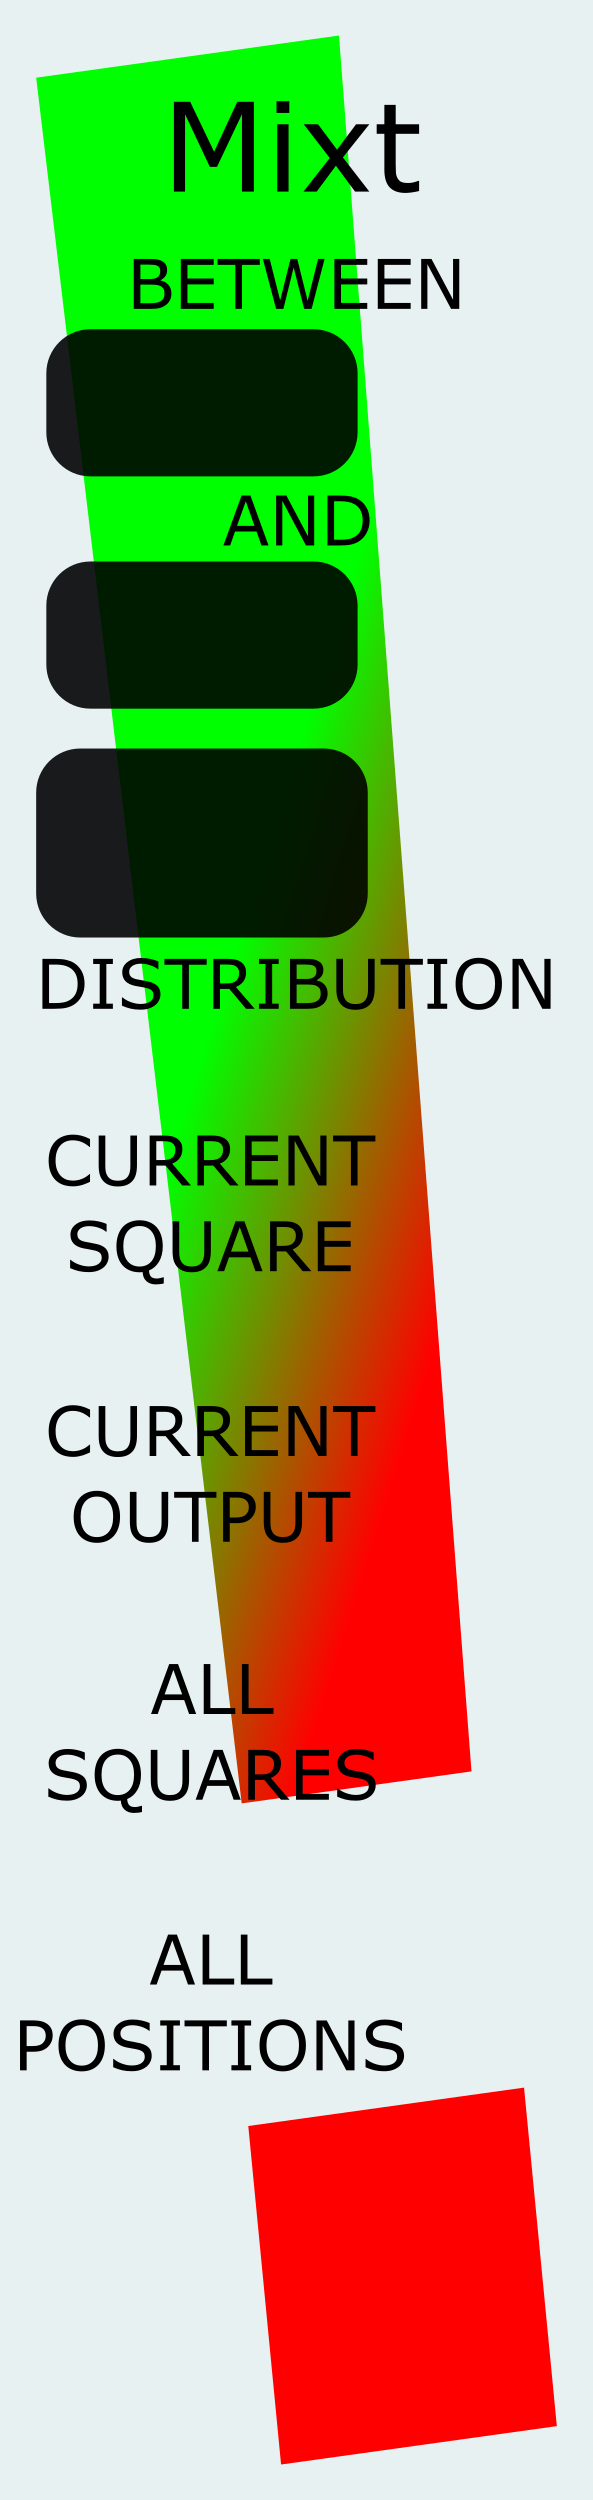
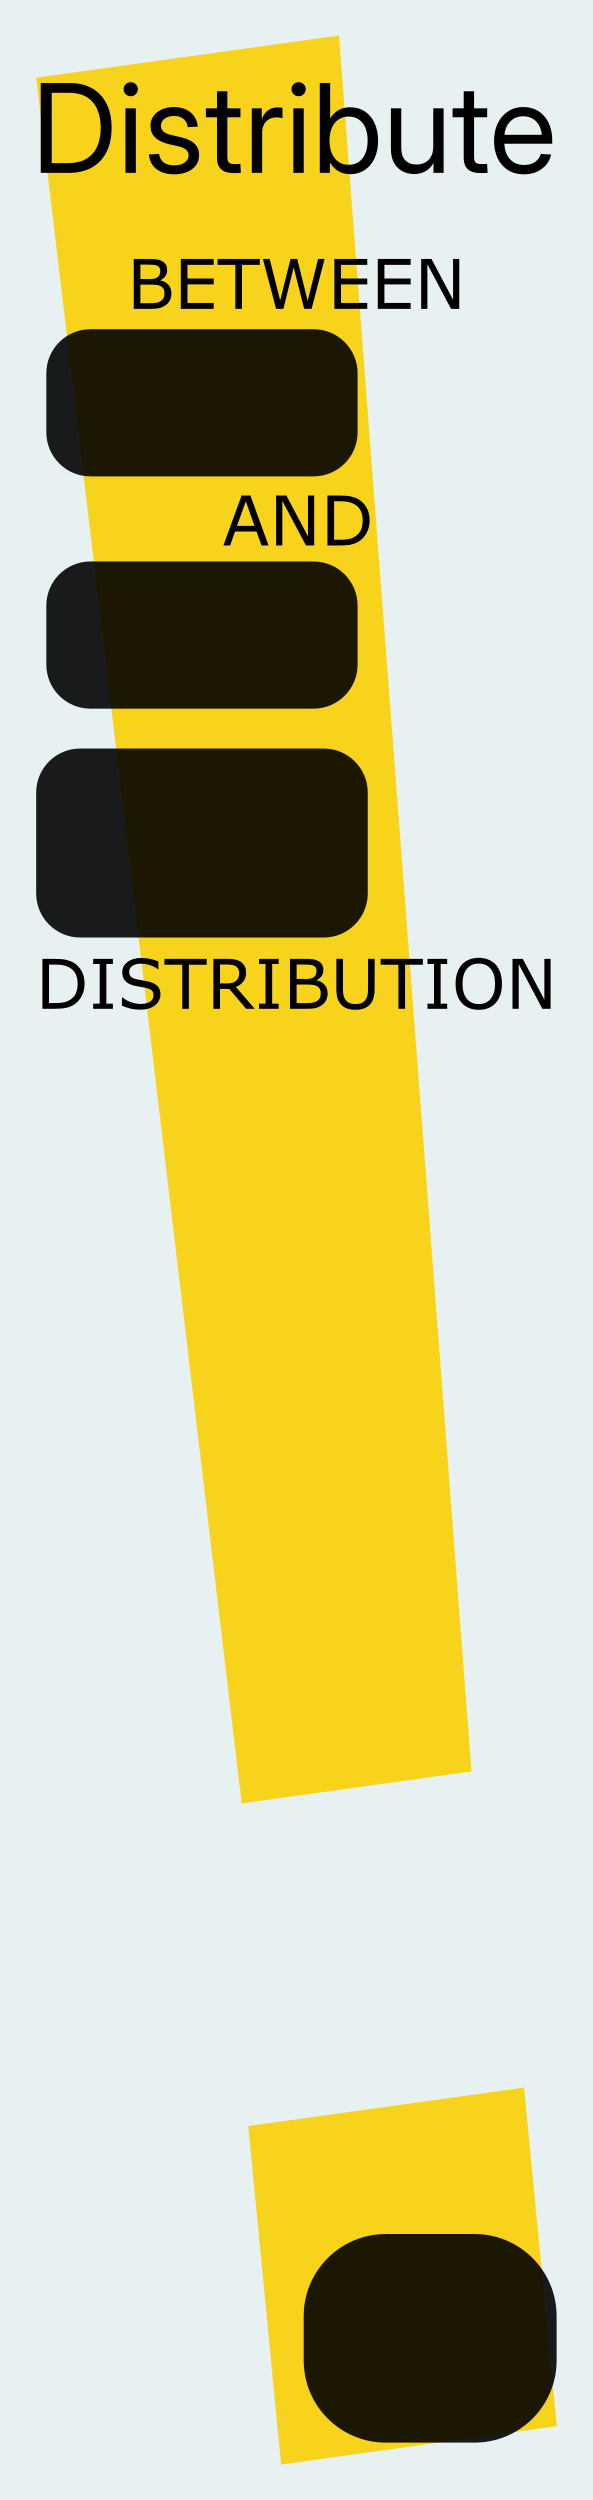
- <svg xmlns="http://www.w3.org/2000/svg" xmlns:xlink="http://www.w3.org/1999/xlink" width="30.48mm" height="128.5mm" viewBox="0 0 30.48 128.5" version="1.1" id="svg8">
-   <defs id="defs2">
-     <linearGradient id="linearGradient1">
-       <stop style="stop-color:#ff0000;stop-opacity:1;" offset="0" id="stop1" />
-       <stop style="stop-color:#00ff00;stop-opacity:1;" offset="1" id="stop2" />
-     </linearGradient>
-     <linearGradient xlink:href="#linearGradient1" id="linearGradient2" x1="16.248" y1="55.204" x2="3.83" y2="48.877" gradientUnits="userSpaceOnUse" />
-     <linearGradient xlink:href="#linearGradient1" id="linearGradient5" gradientUnits="userSpaceOnUse" x1="16.248" y1="55.204" x2="3.83" y2="48.877" />
-   </defs>
+ <svg xmlns="http://www.w3.org/2000/svg" width="30.48mm" height="128.5mm" viewBox="0 0 30.48 128.5" version="1.1" id="svg8">
+   <defs id="defs2" />
  <g id="layer1" transform="translate(0,-168.5)" style="display:inline">
    <rect style="display:inline;opacity:1;vector-effect:none;fill:#e8f1f2;fill-opacity:1;fill-rule:evenodd;stroke:none;stroke-width:0.649;stroke-linecap:butt;stroke-linejoin:miter;stroke-miterlimit:4;stroke-dasharray:none;stroke-dashoffset:0;stroke-opacity:1;paint-order:normal" id="rect420" width="30.48" height="128.5" x="5.9211732e-17" y="168.5" />
-     <g aria-label="!" transform="matrix(1.116713,-0.1554924,0.1283668,1.325278,-2.30373,165.3916)" id="text912" style="font-style:normal;font-weight:normal;font-size:127.426px;line-height:1.25;font-family:sans-serif;display:inline;fill:url(#linearGradient2);fill-opacity:1;stroke:none;stroke-width:3.186;stroke-miterlimit:4;stroke-dasharray:none">
-       <path d="M 17.008,5.718 15.39,72.853 H 4.813 L 3.071,5.718 Z M 16.386,98.363 H 3.693 V 85.234 H 16.386 Z" style="fill:url(#linearGradient5);fill-opacity:1;stroke-width:3.186;stroke-miterlimit:4;stroke-dasharray:none" id="path1767" />
+     <g aria-label="!" transform="matrix(1.116713,-0.1554924,0.1283668,1.325278,-2.30373,165.3916)" id="text912" style="font-style:normal;font-weight:normal;font-size:127.426px;line-height:1.25;font-family:sans-serif;display:inline;fill:#f7d31c;fill-opacity:1;stroke:none;stroke-width:3.186;stroke-miterlimit:4;stroke-dasharray:none">
+       <path d="M 17.008,5.718 15.39,72.853 H 4.813 L 3.071,5.718 Z M 16.386,98.363 H 3.693 V 85.234 H 16.386 Z" style="fill:#f7d31c;fill-opacity:1;stroke-width:3.186;stroke-miterlimit:4;stroke-dasharray:none" id="path1767" />
    </g>
  </g>
  <g id="g1684" transform="translate(0,-168.5)" style="display:inline;opacity:1">
    <g aria-label="-" id="text1760-3-2" style="font-size:10.583px;line-height:1.25;font-family:sans-serif;word-spacing:0px;display:inline;opacity:1;stroke-width:0.265" transform="translate(64.38706,176.5884)" />
    <rect style="display:inline;fill:#000000;fill-opacity:0.888;stroke-width:0.24;image-rendering:auto" id="rect652-6-3" width="17.044" height="9.715" x="1.859" y="206.974" ry="2.266" rx="2.266" />
    <rect style="display:inline;fill:#000000;fill-opacity:0.888;stroke-width:0.205;image-rendering:auto" id="rect652-6-3-4" width="16" height="7.564" x="2.381" y="197.361" ry="2.266" rx="2.266" />
    <rect style="display:inline;fill:#000000;fill-opacity:0.888;stroke-width:0.205;image-rendering:auto" id="rect652-6-3-4-5" width="16" height="7.564" x="2.381" y="185.422" ry="2.266" rx="2.266" />
-     <path d="M 13.049,178.349 H 12.436 v -3.978 l -1.284,2.707 h -0.366 l -1.274,-2.707 v 3.978 H 8.938 v -4.617 H 9.775 l 1.231,2.57 1.191,-2.57 h 0.853 z m 1.82,-4.043 h -0.657 v -0.605 h 0.657 z m -0.037,4.043 h -0.583 v -3.463 h 0.583 z m 4.152,0 h -0.735 l -0.983,-1.33 -0.989,1.33 h -0.679 l 1.352,-1.727 -1.339,-1.736 h 0.735 l 0.977,1.308 0.98,-1.308 h 0.682 l -1.361,1.705 z m 2.558,-0.031 q -0.164,0.043 -0.36,0.071 -0.192,0.028 -0.344,0.028 -0.53,0 -0.806,-0.285 Q 19.756,177.847 19.756,177.218 v -1.842 h -0.394 v -0.49 H 19.756 v -0.995 h 0.583 v 0.995 h 1.203 v 0.49 H 20.339 v 1.578 q 0,0.273 0.012,0.428 0.012,0.152 0.087,0.285 0.068,0.124 0.186,0.183 0.121,0.056 0.366,0.056 0.143,0 0.298,-0.04 0.155,-0.043 0.223,-0.071 h 0.031 z" id="text1" style="font-size:6.35px;line-height:1.25;word-spacing:0px;stroke-width:0.265" aria-label="Mixt" />
    <path d="m 4.347,219.071 q 0,0.35 -0.153,0.634 -0.152,0.284 -0.405,0.441 -0.176,0.109 -0.393,0.157 -0.215,0.048 -0.568,0.048 h -0.648 v -2.565 h 0.641 q 0.376,0 0.596,0.055 0.222,0.053 0.376,0.148 0.262,0.164 0.408,0.436 0.146,0.272 0.146,0.646 z m -0.357,-0.005 q 0,-0.301 -0.105,-0.508 -0.105,-0.207 -0.314,-0.326 -0.152,-0.086 -0.322,-0.119 -0.171,-0.034 -0.408,-0.034 h -0.32 v 1.979 h 0.32 q 0.246,0 0.429,-0.036 0.184,-0.036 0.338,-0.134 0.191,-0.122 0.286,-0.322 0.096,-0.2 0.096,-0.5 z m 1.812,1.285 h -1.013 v -0.262 h 0.336 v -2.041 h -0.336 v -0.262 h 1.013 v 0.262 h -0.336 v 2.041 h 0.336 z m 2.444,-0.732 q 0,0.15 -0.071,0.296 -0.069,0.146 -0.195,0.248 -0.138,0.11 -0.322,0.172 -0.183,0.062 -0.441,0.062 -0.277,0 -0.5,-0.052 -0.22,-0.052 -0.45,-0.153 v -0.427 h 0.024 q 0.195,0.162 0.45,0.25 0.255,0.088 0.479,0.088 0.317,0 0.493,-0.119 0.177,-0.119 0.177,-0.317 0,-0.171 -0.084,-0.251 -0.083,-0.081 -0.253,-0.126 -0.129,-0.034 -0.281,-0.057 -0.15,-0.022 -0.319,-0.057 -0.341,-0.072 -0.506,-0.246 -0.164,-0.176 -0.164,-0.456 0,-0.322 0.272,-0.527 0.272,-0.207 0.691,-0.207 0.27,0 0.496,0.052 0.226,0.052 0.4,0.127 v 0.403 h -0.024 q -0.146,-0.124 -0.386,-0.205 -0.238,-0.083 -0.487,-0.083 -0.274,0 -0.441,0.114 -0.165,0.114 -0.165,0.293 0,0.16 0.083,0.251 0.083,0.091 0.291,0.14 0.11,0.024 0.314,0.059 0.203,0.035 0.345,0.071 0.286,0.076 0.431,0.229 0.145,0.153 0.145,0.429 z m 2.377,-1.53 H 9.708 v 2.262 H 9.367 v -2.262 h -0.916 v -0.303 h 2.174 z m 2.467,2.262 h -0.443 l -0.858,-1.02 h -0.481 v 1.02 h -0.341 v -2.565 h 0.718 q 0.233,0 0.388,0.031 0.155,0.029 0.279,0.107 0.14,0.088 0.217,0.222 0.079,0.133 0.079,0.338 0,0.277 -0.14,0.465 -0.14,0.186 -0.384,0.281 z m -0.798,-1.843 q 0,-0.11 -0.04,-0.195 -0.038,-0.086 -0.127,-0.145 -0.074,-0.05 -0.176,-0.069 -0.102,-0.021 -0.239,-0.021 h -0.401 v 0.968 h 0.345 q 0.162,0 0.282,-0.028 0.121,-0.029 0.205,-0.107 0.078,-0.072 0.114,-0.165 0.038,-0.095 0.038,-0.239 z m 2.033,1.843 h -1.013 v -0.262 h 0.336 v -2.041 h -0.336 v -0.262 h 1.013 v 0.262 h -0.336 v 2.041 h 0.336 z m 2.515,-0.789 q 0,0.191 -0.072,0.338 -0.072,0.146 -0.195,0.241 -0.145,0.114 -0.319,0.162 -0.172,0.048 -0.439,0.048 h -0.91 v -2.565 h 0.76 q 0.281,0 0.42,0.021 0.14,0.021 0.267,0.086 0.141,0.074 0.205,0.191 0.064,0.115 0.064,0.277 0,0.183 -0.093,0.312 -0.093,0.127 -0.248,0.205 v 0.014 q 0.26,0.053 0.41,0.229 0.15,0.174 0.15,0.441 z M 16.267,218.406 q 0,-0.093 -0.031,-0.157 -0.031,-0.064 -0.1,-0.103 -0.081,-0.046 -0.196,-0.057 -0.115,-0.012 -0.286,-0.012 h -0.407 v 0.741 h 0.441 q 0.16,0 0.255,-0.015 0.095,-0.017 0.176,-0.069 0.081,-0.052 0.114,-0.133 0.034,-0.083 0.034,-0.195 z m 0.219,1.17 q 0,-0.155 -0.047,-0.246 -0.047,-0.091 -0.169,-0.155 -0.083,-0.043 -0.202,-0.055 -0.117,-0.014 -0.286,-0.014 h -0.536 v 0.954 h 0.451 q 0.224,0 0.367,-0.022 0.143,-0.024 0.234,-0.086 0.096,-0.067 0.141,-0.153 0.045,-0.086 0.045,-0.222 z m 2.77,-0.255 q 0,0.279 -0.062,0.487 -0.06,0.207 -0.2,0.344 -0.133,0.131 -0.31,0.191 -0.177,0.06 -0.413,0.06 -0.241,0 -0.42,-0.064 -0.179,-0.064 -0.301,-0.188 -0.14,-0.141 -0.202,-0.341 -0.06,-0.2 -0.06,-0.491 v -1.535 h 0.341 v 1.552 q 0,0.208 0.028,0.329 0.029,0.121 0.096,0.219 0.076,0.112 0.205,0.169 0.131,0.057 0.314,0.057 0.184,0 0.314,-0.055 0.129,-0.057 0.207,-0.171 0.067,-0.098 0.095,-0.224 0.029,-0.127 0.029,-0.315 v -1.561 h 0.341 z m 2.48,-1.232 h -0.916 v 2.262 h -0.341 v -2.262 h -0.916 v -0.303 h 2.174 z m 1.249,2.262 h -1.013 v -0.262 h 0.336 v -2.041 h -0.336 v -0.262 h 1.013 v 0.262 h -0.336 v 2.041 h 0.336 z m 2.493,-2.27 q 0.157,0.172 0.239,0.422 0.084,0.25 0.084,0.567 0,0.317 -0.086,0.568 -0.084,0.25 -0.238,0.417 -0.158,0.174 -0.376,0.262 -0.215,0.088 -0.493,0.088 -0.27,0 -0.493,-0.09 -0.22,-0.09 -0.376,-0.26 -0.155,-0.171 -0.239,-0.419 -0.083,-0.248 -0.083,-0.567 0,-0.314 0.083,-0.562 0.083,-0.25 0.241,-0.427 0.152,-0.169 0.376,-0.258 0.226,-0.09 0.491,-0.09 0.276,0 0.494,0.091 0.22,0.09 0.374,0.257 z m -0.031,0.989 q 0,-0.5 -0.224,-0.77 -0.224,-0.272 -0.612,-0.272 -0.391,0 -0.615,0.272 -0.222,0.27 -0.222,0.77 0,0.505 0.227,0.773 0.227,0.267 0.61,0.267 0.382,0 0.608,-0.267 0.227,-0.269 0.227,-0.773 z m 2.853,1.282 h -0.422 l -1.216,-2.294 v 2.294 h -0.319 v -2.565 h 0.529 l 1.109,2.095 v -2.095 h 0.319 z" id="text3" style="font-size:3.528px;line-height:1.25;word-spacing:0px;stroke-width:0.265" aria-label="DISTRIBUTION" />
-     <g id="text6" style="font-size:3.528px;line-height:1.25;text-align:center;word-spacing:0px;text-anchor:middle;stroke-width:0.265" aria-label="CURRENT&#10;SQUARE" transform="translate(0.317)">
-       <path d="m 4.31,229.246 q -0.095,0.041 -0.172,0.077 -0.076,0.036 -0.2,0.076 -0.105,0.033 -0.229,0.055 -0.122,0.024 -0.27,0.024 -0.279,0 -0.508,-0.077 Q 2.703,229.321 2.534,229.154 2.369,228.991 2.276,228.739 2.183,228.486 2.183,228.152 q 0,-0.317 0.09,-0.567 0.09,-0.25 0.258,-0.422 0.164,-0.167 0.394,-0.255 0.233,-0.088 0.515,-0.088 0.207,0 0.412,0.05 0.207,0.05 0.458,0.176 v 0.405 h -0.026 q -0.212,-0.177 -0.42,-0.258 -0.208,-0.081 -0.446,-0.081 -0.195,0 -0.351,0.064 -0.155,0.062 -0.277,0.195 -0.119,0.129 -0.186,0.327 -0.065,0.196 -0.065,0.455 0,0.27 0.072,0.465 0.074,0.195 0.189,0.317 0.121,0.127 0.281,0.189 0.162,0.06 0.341,0.06 0.246,0 0.462,-0.084 0.215,-0.084 0.403,-0.253 h 0.024 z m 2.413,-0.844 q 0,0.279 -0.062,0.487 -0.06,0.207 -0.2,0.344 -0.133,0.131 -0.31,0.191 -0.177,0.06 -0.413,0.06 -0.241,0 -0.42,-0.064 -0.179,-0.064 -0.301,-0.188 -0.14,-0.141 -0.202,-0.341 -0.06,-0.2 -0.06,-0.491 v -1.535 h 0.341 v 1.552 q 0,0.208 0.028,0.329 0.029,0.121 0.096,0.219 0.076,0.112 0.205,0.169 0.131,0.057 0.314,0.057 0.184,0 0.314,-0.055 0.129,-0.057 0.207,-0.171 0.067,-0.098 0.095,-0.224 0.029,-0.127 0.029,-0.315 v -1.561 h 0.341 z m 2.773,1.03 H 9.054 L 8.196,228.412 H 7.716 v 1.02 H 7.375 v -2.565 h 0.718 q 0.233,0 0.388,0.031 0.155,0.029 0.279,0.107 0.14,0.088 0.217,0.222 0.079,0.133 0.079,0.338 0,0.277 -0.14,0.465 -0.14,0.186 -0.384,0.281 z m -0.798,-1.843 q 0,-0.11 -0.04,-0.195 -0.038,-0.086 -0.127,-0.145 -0.074,-0.05 -0.176,-0.069 -0.102,-0.021 -0.239,-0.021 H 7.716 v 0.968 h 0.345 q 0.162,0 0.282,-0.028 0.121,-0.029 0.205,-0.107 0.078,-0.072 0.114,-0.165 0.038,-0.095 0.038,-0.239 z m 3.25,1.843 H 11.507 l -0.858,-1.02 h -0.481 v 1.02 H 9.828 v -2.565 h 0.718 q 0.233,0 0.388,0.031 0.155,0.029 0.279,0.107 0.14,0.088 0.217,0.222 0.079,0.133 0.079,0.338 0,0.277 -0.14,0.465 -0.14,0.186 -0.384,0.281 z m -0.798,-1.843 q 0,-0.11 -0.04,-0.195 -0.038,-0.086 -0.127,-0.145 -0.074,-0.05 -0.176,-0.069 -0.102,-0.021 -0.239,-0.021 h -0.401 v 0.968 h 0.345 q 0.162,0 0.282,-0.028 0.121,-0.029 0.205,-0.107 0.078,-0.072 0.114,-0.165 0.038,-0.095 0.038,-0.239 z m 2.818,1.843 h -1.69 v -2.565 h 1.69 v 0.303 h -1.349 v 0.703 h 1.349 v 0.303 h -1.349 v 0.953 h 1.349 z m 2.498,0 h -0.422 l -1.216,-2.294 v 2.294 h -0.319 v -2.565 h 0.529 l 1.109,2.095 v -2.095 h 0.319 z m 2.511,-2.262 h -0.916 v 2.262 h -0.341 v -2.262 h -0.916 v -0.303 h 2.174 z" id="path13" />
-       <path d="m 5.266,233.109 q 0,0.15 -0.071,0.296 -0.069,0.146 -0.195,0.248 -0.138,0.11 -0.322,0.172 -0.183,0.062 -0.441,0.062 -0.277,0 -0.5,-0.052 -0.22,-0.052 -0.45,-0.153 v -0.427 h 0.024 q 0.195,0.162 0.45,0.25 0.255,0.088 0.479,0.088 0.317,0 0.493,-0.119 0.177,-0.119 0.177,-0.317 0,-0.171 -0.084,-0.251 -0.083,-0.081 -0.253,-0.126 -0.129,-0.034 -0.281,-0.057 -0.15,-0.022 -0.319,-0.057 -0.341,-0.072 -0.506,-0.246 -0.164,-0.176 -0.164,-0.456 0,-0.322 0.272,-0.527 0.272,-0.207 0.691,-0.207 0.27,0 0.496,0.052 0.226,0.052 0.4,0.127 v 0.403 h -0.024 q -0.146,-0.124 -0.386,-0.205 -0.238,-0.083 -0.487,-0.083 -0.274,0 -0.441,0.114 -0.165,0.114 -0.165,0.293 0,0.16 0.083,0.251 0.083,0.091 0.291,0.14 0.11,0.024 0.314,0.059 0.203,0.034 0.345,0.071 0.286,0.076 0.431,0.229 0.145,0.153 0.145,0.429 z m 2.835,1.361 q -0.103,0.026 -0.205,0.036 -0.1,0.012 -0.205,0.012 -0.3,0 -0.482,-0.165 -0.181,-0.164 -0.196,-0.47 -0.041,0.007 -0.081,0.009 -0.038,0.003 -0.074,0.003 -0.27,0 -0.493,-0.09 -0.22,-0.09 -0.376,-0.26 -0.155,-0.171 -0.239,-0.419 -0.083,-0.248 -0.083,-0.567 0,-0.314 0.083,-0.562 0.083,-0.25 0.241,-0.427 0.152,-0.169 0.376,-0.258 0.226,-0.09 0.491,-0.09 0.276,0 0.494,0.091 0.22,0.09 0.374,0.257 0.157,0.172 0.239,0.422 0.084,0.25 0.084,0.567 0,0.47 -0.193,0.792 -0.191,0.322 -0.515,0.451 0.007,0.196 0.093,0.305 0.086,0.109 0.314,0.109 0.071,0 0.167,-0.022 0.098,-0.021 0.14,-0.038 h 0.047 z m -0.407,-1.91 q 0,-0.5 -0.224,-0.77 -0.224,-0.272 -0.612,-0.272 -0.391,0 -0.615,0.272 -0.222,0.27 -0.222,0.77 0,0.505 0.227,0.773 0.227,0.267 0.61,0.267 0.382,0 0.608,-0.267 0.227,-0.269 0.227,-0.773 z m 2.827,0.251 q 0,0.279 -0.062,0.487 -0.06,0.207 -0.2,0.345 -0.133,0.131 -0.31,0.191 -0.177,0.06 -0.413,0.06 -0.241,0 -0.42,-0.064 -0.179,-0.064 -0.301,-0.188 -0.14,-0.141 -0.202,-0.341 -0.06,-0.2 -0.06,-0.491 v -1.535 h 0.341 v 1.552 q 0,0.208 0.028,0.329 0.029,0.121 0.096,0.219 0.076,0.112 0.205,0.169 0.131,0.057 0.314,0.057 0.184,0 0.314,-0.055 0.129,-0.057 0.207,-0.171 0.067,-0.098 0.095,-0.224 0.029,-0.127 0.029,-0.315 v -1.561 h 0.341 z m 2.656,1.03 h -0.363 l -0.251,-0.715 h -1.109 l -0.251,0.715 h -0.346 l 0.934,-2.565 h 0.455 z m -0.72,-1.008 -0.45,-1.259 -0.451,1.259 z m 3.231,1.008 h -0.443 l -0.858,-1.02 h -0.481 v 1.02 h -0.341 v -2.565 h 0.718 q 0.233,0 0.388,0.031 0.155,0.029 0.279,0.107 0.14,0.088 0.217,0.222 0.079,0.133 0.079,0.338 0,0.277 -0.14,0.465 -0.14,0.186 -0.384,0.281 z m -0.798,-1.843 q 0,-0.11 -0.04,-0.195 -0.038,-0.086 -0.127,-0.145 -0.074,-0.05 -0.176,-0.069 -0.102,-0.021 -0.239,-0.021 h -0.401 v 0.968 h 0.345 q 0.162,0 0.282,-0.028 0.121,-0.029 0.205,-0.107 0.078,-0.072 0.114,-0.165 0.038,-0.095 0.038,-0.239 z m 2.818,1.843 h -1.69 v -2.565 h 1.69 v 0.303 h -1.349 v 0.703 h 1.349 v 0.303 h -1.349 v 0.953 h 1.349 z" id="path14" />
-     </g>
-     <g id="text8" style="font-size:3.528px;line-height:1.25;text-align:center;word-spacing:0px;text-anchor:middle;stroke-width:0.265" aria-label="CURRENT&#10;OUTPUT" transform="translate(71.24958,32.55625)">
-       <path d="m -66.622,210.596 q -0.095,0.041 -0.172,0.077 -0.076,0.036 -0.2,0.076 -0.105,0.033 -0.229,0.055 -0.122,0.024 -0.27,0.024 -0.279,0 -0.508,-0.077 -0.227,-0.079 -0.396,-0.246 -0.165,-0.164 -0.258,-0.415 -0.093,-0.253 -0.093,-0.587 0,-0.317 0.09,-0.567 0.09,-0.25 0.258,-0.422 0.164,-0.167 0.394,-0.255 0.233,-0.088 0.515,-0.088 0.207,0 0.412,0.05 0.207,0.05 0.458,0.176 v 0.405 h -0.026 q -0.212,-0.177 -0.42,-0.258 -0.208,-0.081 -0.446,-0.081 -0.195,0 -0.351,0.064 -0.155,0.062 -0.277,0.195 -0.119,0.129 -0.186,0.327 -0.065,0.196 -0.065,0.455 0,0.27 0.072,0.465 0.074,0.195 0.189,0.317 0.121,0.127 0.281,0.189 0.162,0.06 0.341,0.06 0.246,0 0.462,-0.084 0.215,-0.084 0.403,-0.253 h 0.024 z m 2.413,-0.844 q 0,0.279 -0.062,0.487 -0.06,0.207 -0.2,0.345 -0.133,0.131 -0.31,0.191 -0.177,0.06 -0.413,0.06 -0.241,0 -0.42,-0.064 -0.179,-0.064 -0.301,-0.188 -0.14,-0.141 -0.202,-0.341 -0.06,-0.2 -0.06,-0.491 v -1.535 h 0.341 v 1.552 q 0,0.208 0.028,0.329 0.029,0.121 0.096,0.219 0.076,0.112 0.205,0.169 0.131,0.057 0.314,0.057 0.184,0 0.314,-0.055 0.129,-0.057 0.207,-0.171 0.067,-0.098 0.095,-0.224 0.029,-0.127 0.029,-0.315 v -1.561 h 0.341 z m 2.773,1.03 h -0.443 l -0.858,-1.02 h -0.481 v 1.02 h -0.341 v -2.565 h 0.718 q 0.233,0 0.388,0.031 0.155,0.029 0.279,0.107 0.14,0.088 0.217,0.222 0.079,0.133 0.079,0.338 0,0.277 -0.14,0.465 -0.14,0.186 -0.384,0.281 z m -0.798,-1.843 q 0,-0.11 -0.04,-0.195 -0.038,-0.086 -0.127,-0.145 -0.074,-0.05 -0.176,-0.069 -0.102,-0.021 -0.239,-0.021 h -0.401 v 0.968 h 0.345 q 0.162,0 0.282,-0.028 0.121,-0.029 0.205,-0.107 0.078,-0.072 0.114,-0.165 0.038,-0.095 0.038,-0.239 z m 3.25,1.843 h -0.443 l -0.858,-1.02 h -0.481 v 1.02 h -0.341 v -2.565 h 0.718 q 0.233,0 0.388,0.031 0.155,0.029 0.279,0.107 0.14,0.088 0.217,0.222 0.079,0.133 0.079,0.338 0,0.277 -0.14,0.465 -0.14,0.186 -0.384,0.281 z m -0.798,-1.843 q 0,-0.11 -0.04,-0.195 -0.038,-0.086 -0.127,-0.145 -0.074,-0.05 -0.176,-0.069 -0.102,-0.021 -0.239,-0.021 h -0.401 v 0.968 h 0.345 q 0.162,0 0.282,-0.028 0.121,-0.029 0.205,-0.107 0.078,-0.072 0.114,-0.165 0.038,-0.095 0.038,-0.239 z m 2.818,1.843 h -1.69 v -2.565 h 1.69 v 0.303 h -1.349 v 0.703 h 1.349 v 0.303 h -1.349 v 0.953 h 1.349 z m 2.498,0 h -0.422 l -1.216,-2.294 v 2.294 h -0.319 v -2.565 h 0.529 l 1.109,2.095 v -2.095 h 0.319 z m 2.511,-2.262 h -0.916 v 2.262 h -0.341 v -2.262 h -0.916 v -0.303 h 2.174 z" id="path15" />
-       <path d="m -65.402,212.921 q 0.157,0.172 0.239,0.422 0.084,0.25 0.084,0.567 0,0.317 -0.086,0.568 -0.084,0.25 -0.238,0.417 -0.158,0.174 -0.376,0.262 -0.215,0.088 -0.493,0.088 -0.27,0 -0.493,-0.09 -0.22,-0.09 -0.376,-0.26 -0.155,-0.171 -0.239,-0.419 -0.083,-0.248 -0.083,-0.567 0,-0.314 0.083,-0.562 0.083,-0.25 0.241,-0.427 0.152,-0.169 0.376,-0.258 0.226,-0.09 0.491,-0.09 0.276,0 0.494,0.091 0.22,0.09 0.374,0.257 z m -0.031,0.989 q 0,-0.5 -0.224,-0.77 -0.224,-0.272 -0.612,-0.272 -0.391,0 -0.615,0.272 -0.222,0.27 -0.222,0.77 0,0.505 0.227,0.773 0.227,0.267 0.61,0.267 0.382,0 0.608,-0.267 0.227,-0.269 0.227,-0.773 z m 2.827,0.251 q 0,0.279 -0.062,0.487 -0.06,0.207 -0.2,0.345 -0.133,0.131 -0.31,0.191 -0.177,0.06 -0.413,0.06 -0.241,0 -0.42,-0.064 -0.179,-0.064 -0.301,-0.188 -0.14,-0.141 -0.202,-0.341 -0.06,-0.2 -0.06,-0.491 v -1.535 h 0.341 v 1.552 q 0,0.208 0.028,0.329 0.029,0.121 0.096,0.219 0.076,0.112 0.205,0.169 0.131,0.057 0.314,0.057 0.184,0 0.314,-0.055 0.129,-0.057 0.207,-0.171 0.067,-0.098 0.095,-0.224 0.029,-0.127 0.029,-0.315 v -1.561 h 0.341 z m 2.48,-1.232 h -0.916 v 2.262 h -0.341 v -2.262 h -0.916 v -0.303 h 2.174 z m 2.022,0.472 q 0,0.171 -0.06,0.317 -0.059,0.145 -0.165,0.251 -0.133,0.133 -0.314,0.2 -0.181,0.065 -0.456,0.065 h -0.341 v 0.956 h -0.341 v -2.565 h 0.696 q 0.231,0 0.391,0.04 0.16,0.038 0.284,0.121 0.146,0.098 0.226,0.245 0.081,0.146 0.081,0.37 z m -0.355,0.009 q 0,-0.133 -0.047,-0.231 -0.047,-0.098 -0.141,-0.16 -0.083,-0.053 -0.189,-0.076 -0.105,-0.024 -0.267,-0.024 h -0.338 v 1.025 h 0.288 q 0.207,0 0.336,-0.036 0.129,-0.038 0.21,-0.119 0.081,-0.083 0.114,-0.174 0.034,-0.091 0.034,-0.205 z m 2.735,0.751 q 0,0.279 -0.062,0.487 -0.06,0.207 -0.2,0.345 -0.133,0.131 -0.31,0.191 -0.177,0.06 -0.413,0.06 -0.241,0 -0.42,-0.064 -0.179,-0.064 -0.301,-0.188 -0.14,-0.141 -0.202,-0.341 -0.06,-0.2 -0.06,-0.491 v -1.535 h 0.341 v 1.552 q 0,0.208 0.028,0.329 0.029,0.121 0.096,0.219 0.076,0.112 0.205,0.169 0.131,0.057 0.314,0.057 0.184,0 0.314,-0.055 0.129,-0.057 0.207,-0.171 0.067,-0.098 0.095,-0.224 0.029,-0.127 0.029,-0.315 v -1.561 h 0.341 z m 2.48,-1.232 h -0.916 v 2.262 h -0.341 v -2.262 h -0.916 v -0.303 h 2.174 z" id="path16" />
-     </g>
-     <g id="text10" style="font-size:3.528px;line-height:1.25;text-align:center;word-spacing:0px;text-anchor:middle;stroke-width:0.265" aria-label="ALL&#10;SQUARES" transform="translate(52.33123,2.598783)">
-       <path d="m -42.249,254 h -0.363 l -0.251,-0.715 h -1.109 l -0.251,0.715 h -0.346 l 0.934,-2.565 h 0.455 z m -0.72,-1.008 -0.45,-1.259 -0.451,1.259 z m 2.732,1.008 h -1.623 v -2.565 h 0.341 v 2.262 h 1.282 z m 1.964,0 h -1.623 v -2.565 h 0.341 v 2.262 h 1.282 z" id="path17" />
-       <path d="m -47.868,257.677 q 0,0.15 -0.071,0.296 -0.069,0.146 -0.195,0.248 -0.138,0.11 -0.322,0.172 -0.183,0.062 -0.441,0.062 -0.277,0 -0.5,-0.052 -0.22,-0.052 -0.45,-0.153 v -0.427 h 0.024 q 0.195,0.162 0.45,0.25 0.255,0.088 0.479,0.088 0.317,0 0.493,-0.119 0.177,-0.119 0.177,-0.317 0,-0.171 -0.084,-0.251 -0.083,-0.081 -0.253,-0.126 -0.129,-0.034 -0.281,-0.057 -0.15,-0.022 -0.319,-0.057 -0.341,-0.072 -0.506,-0.246 -0.164,-0.176 -0.164,-0.456 0,-0.322 0.272,-0.527 0.272,-0.207 0.691,-0.207 0.27,0 0.496,0.052 0.226,0.052 0.4,0.127 v 0.403 h -0.024 q -0.146,-0.124 -0.386,-0.205 -0.238,-0.083 -0.487,-0.083 -0.274,0 -0.441,0.114 -0.165,0.114 -0.165,0.293 0,0.16 0.083,0.251 0.083,0.091 0.291,0.14 0.11,0.024 0.314,0.059 0.203,0.034 0.345,0.071 0.286,0.076 0.431,0.229 0.145,0.153 0.145,0.429 z m 2.835,1.361 q -0.103,0.026 -0.205,0.036 -0.1,0.012 -0.205,0.012 -0.3,0 -0.482,-0.165 -0.181,-0.164 -0.196,-0.47 -0.041,0.007 -0.081,0.009 -0.038,0.003 -0.074,0.003 -0.27,0 -0.493,-0.09 -0.22,-0.09 -0.376,-0.26 -0.155,-0.171 -0.239,-0.419 -0.083,-0.248 -0.083,-0.567 0,-0.314 0.083,-0.562 0.083,-0.25 0.241,-0.427 0.152,-0.169 0.376,-0.258 0.226,-0.09 0.491,-0.09 0.276,0 0.494,0.091 0.22,0.09 0.374,0.257 0.157,0.172 0.239,0.422 0.084,0.25 0.084,0.567 0,0.47 -0.193,0.792 -0.191,0.322 -0.515,0.451 0.007,0.196 0.093,0.305 0.086,0.109 0.314,0.109 0.071,0 0.167,-0.022 0.098,-0.021 0.14,-0.038 h 0.047 z m -0.407,-1.91 q 0,-0.5 -0.224,-0.77 -0.224,-0.272 -0.612,-0.272 -0.391,0 -0.615,0.272 -0.222,0.27 -0.222,0.77 0,0.505 0.227,0.773 0.227,0.267 0.61,0.267 0.382,0 0.608,-0.267 0.227,-0.269 0.227,-0.773 z m 2.827,0.251 q 0,0.279 -0.062,0.487 -0.06,0.207 -0.2,0.345 -0.133,0.131 -0.31,0.191 -0.177,0.06 -0.413,0.06 -0.241,0 -0.42,-0.064 -0.179,-0.064 -0.301,-0.188 -0.14,-0.141 -0.202,-0.341 -0.06,-0.2 -0.06,-0.491 v -1.535 h 0.341 v 1.552 q 0,0.208 0.028,0.329 0.029,0.121 0.096,0.219 0.076,0.112 0.205,0.169 0.131,0.057 0.314,0.057 0.184,0 0.314,-0.055 0.129,-0.057 0.207,-0.171 0.067,-0.098 0.095,-0.224 0.029,-0.127 0.029,-0.315 v -1.561 h 0.341 z m 2.656,1.03 h -0.363 l -0.251,-0.715 h -1.109 l -0.251,0.715 h -0.346 l 0.934,-2.565 h 0.455 z m -0.72,-1.008 -0.45,-1.259 -0.451,1.259 z m 3.231,1.008 h -0.443 l -0.858,-1.02 h -0.481 v 1.02 h -0.341 v -2.565 h 0.718 q 0.233,0 0.388,0.031 0.155,0.029 0.279,0.107 0.14,0.088 0.217,0.222 0.079,0.133 0.079,0.338 0,0.277 -0.14,0.465 -0.14,0.186 -0.384,0.281 z m -0.798,-1.843 q 0,-0.11 -0.04,-0.195 -0.038,-0.086 -0.127,-0.145 -0.074,-0.05 -0.176,-0.069 -0.102,-0.021 -0.239,-0.021 h -0.401 v 0.968 h 0.345 q 0.162,0 0.282,-0.028 0.121,-0.029 0.205,-0.107 0.078,-0.072 0.114,-0.165 0.038,-0.095 0.038,-0.239 z m 2.818,1.843 h -1.69 v -2.565 h 1.69 v 0.303 h -1.349 v 0.703 h 1.349 v 0.303 h -1.349 v 0.953 h 1.349 z m 2.405,-0.732 q 0,0.15 -0.071,0.296 -0.069,0.146 -0.195,0.248 -0.138,0.11 -0.322,0.172 -0.183,0.062 -0.441,0.062 -0.277,0 -0.5,-0.052 -0.22,-0.052 -0.45,-0.153 v -0.427 h 0.024 q 0.195,0.162 0.45,0.25 0.255,0.088 0.479,0.088 0.317,0 0.493,-0.119 0.177,-0.119 0.177,-0.317 0,-0.171 -0.084,-0.251 -0.083,-0.081 -0.253,-0.126 -0.129,-0.034 -0.281,-0.057 -0.15,-0.022 -0.319,-0.057 -0.341,-0.072 -0.506,-0.246 -0.164,-0.176 -0.164,-0.456 0,-0.322 0.272,-0.527 0.272,-0.207 0.691,-0.207 0.27,0 0.496,0.052 0.226,0.052 0.4,0.127 v 0.403 h -0.024 q -0.146,-0.124 -0.386,-0.205 -0.238,-0.083 -0.487,-0.083 -0.274,0 -0.441,0.114 -0.165,0.114 -0.165,0.293 0,0.16 0.083,0.251 0.083,0.091 0.291,0.14 0.11,0.024 0.314,0.059 0.203,0.034 0.345,0.071 0.286,0.076 0.431,0.229 0.145,0.153 0.145,0.429 z" id="path18" />
-     </g>
-     <g id="text11" style="font-size:3.528px;line-height:1.25;text-align:center;word-spacing:0px;text-anchor:middle;stroke-width:0.265" aria-label="ALL&#10;POSITIONS" transform="translate(44.58722,0.6027702)">
-       <path d="m -34.562,269.902 h -0.363 l -0.251,-0.715 h -1.109 l -0.251,0.715 h -0.346 l 0.934,-2.565 h 0.455 z m -0.72,-1.008 -0.45,-1.259 -0.451,1.259 z m 2.732,1.008 h -1.623 v -2.565 h 0.341 v 2.262 h 1.282 z m 1.964,0 h -1.623 v -2.565 h 0.341 v 2.262 h 1.282 z" id="path19" />
-       <path d="m -41.881,272.522 q 0,0.171 -0.06,0.317 -0.059,0.145 -0.165,0.251 -0.133,0.133 -0.314,0.2 -0.181,0.066 -0.456,0.066 H -43.217 v 0.956 h -0.341 v -2.565 h 0.696 q 0.231,0 0.391,0.04 0.16,0.038 0.284,0.121 0.146,0.098 0.226,0.245 0.081,0.146 0.081,0.37 z m -0.355,0.009 q 0,-0.133 -0.047,-0.231 -0.047,-0.098 -0.141,-0.16 -0.083,-0.053 -0.189,-0.076 -0.105,-0.024 -0.267,-0.024 h -0.338 v 1.025 h 0.288 q 0.207,0 0.336,-0.036 0.129,-0.038 0.21,-0.119 0.081,-0.083 0.114,-0.174 0.034,-0.091 0.034,-0.205 z m 2.716,-0.489 q 0.157,0.172 0.239,0.422 0.084,0.25 0.084,0.567 0,0.317 -0.086,0.568 -0.084,0.25 -0.238,0.417 -0.158,0.174 -0.376,0.262 -0.215,0.088 -0.493,0.088 -0.27,0 -0.493,-0.09 -0.22,-0.09 -0.376,-0.26 -0.155,-0.171 -0.239,-0.419 -0.083,-0.248 -0.083,-0.567 0,-0.314 0.083,-0.562 0.083,-0.25 0.241,-0.427 0.152,-0.169 0.376,-0.258 0.226,-0.09 0.491,-0.09 0.276,0 0.494,0.091 0.22,0.09 0.374,0.257 z m -0.031,0.989 q 0,-0.5 -0.224,-0.77 -0.224,-0.272 -0.612,-0.272 -0.391,0 -0.615,0.272 -0.222,0.27 -0.222,0.77 0,0.505 0.227,0.773 0.227,0.267 0.61,0.267 0.382,0 0.608,-0.267 0.227,-0.269 0.227,-0.773 z m 2.76,0.549 q 0,0.15 -0.071,0.296 -0.069,0.146 -0.195,0.248 -0.138,0.11 -0.322,0.172 -0.183,0.062 -0.441,0.062 -0.277,0 -0.5,-0.052 -0.22,-0.052 -0.45,-0.153 v -0.427 h 0.024 q 0.195,0.162 0.45,0.25 0.255,0.088 0.479,0.088 0.317,0 0.493,-0.119 0.177,-0.119 0.177,-0.317 0,-0.171 -0.084,-0.251 -0.083,-0.081 -0.253,-0.126 -0.129,-0.034 -0.281,-0.057 -0.15,-0.022 -0.319,-0.057 -0.341,-0.072 -0.506,-0.246 -0.164,-0.176 -0.164,-0.456 0,-0.322 0.272,-0.527 0.272,-0.207 0.691,-0.207 0.27,0 0.496,0.052 0.226,0.052 0.4,0.127 v 0.403 h -0.024 q -0.146,-0.124 -0.386,-0.205 -0.238,-0.083 -0.487,-0.083 -0.274,0 -0.441,0.114 -0.165,0.114 -0.165,0.293 0,0.16 0.083,0.251 0.083,0.091 0.291,0.14 0.11,0.024 0.314,0.059 0.203,0.034 0.345,0.071 0.286,0.076 0.431,0.229 0.145,0.153 0.145,0.429 z m 1.452,0.732 h -1.013 v -0.262 h 0.336 v -2.041 h -0.336 v -0.262 h 1.013 v 0.262 h -0.336 v 2.041 h 0.336 z m 2.41,-2.262 h -0.916 v 2.262 h -0.341 v -2.262 h -0.916 v -0.303 h 2.174 z m 1.249,2.262 h -1.013 v -0.262 h 0.336 v -2.041 h -0.336 v -0.262 h 1.013 v 0.262 H -32.016 v 2.041 h 0.336 z m 2.493,-2.27 q 0.157,0.172 0.239,0.422 0.084,0.25 0.084,0.567 0,0.317 -0.086,0.568 -0.084,0.25 -0.238,0.417 -0.158,0.174 -0.376,0.262 -0.215,0.088 -0.493,0.088 -0.27,0 -0.493,-0.09 -0.22,-0.09 -0.376,-0.26 -0.155,-0.171 -0.239,-0.419 -0.083,-0.248 -0.083,-0.567 0,-0.314 0.083,-0.562 0.083,-0.25 0.241,-0.427 0.152,-0.169 0.376,-0.258 0.226,-0.09 0.491,-0.09 0.276,0 0.494,0.091 0.22,0.09 0.374,0.257 z m -0.031,0.989 q 0,-0.5 -0.224,-0.77 -0.224,-0.272 -0.612,-0.272 -0.391,0 -0.615,0.272 -0.222,0.27 -0.222,0.77 0,0.505 0.227,0.773 0.227,0.267 0.61,0.267 0.382,0 0.608,-0.267 0.227,-0.269 0.227,-0.773 z m 2.853,1.282 h -0.422 l -1.216,-2.294 v 2.294 h -0.319 v -2.565 h 0.529 l 1.109,2.095 v -2.095 h 0.319 z m 2.546,-0.732 q 0,0.15 -0.071,0.296 -0.069,0.146 -0.195,0.248 -0.138,0.11 -0.322,0.172 -0.183,0.062 -0.441,0.062 -0.277,0 -0.5,-0.052 -0.22,-0.052 -0.45,-0.153 v -0.427 h 0.024 q 0.195,0.162 0.45,0.25 0.255,0.088 0.479,0.088 0.317,0 0.493,-0.119 0.177,-0.119 0.177,-0.317 0,-0.171 -0.084,-0.251 -0.083,-0.081 -0.253,-0.126 -0.129,-0.034 -0.281,-0.057 -0.15,-0.022 -0.319,-0.057 -0.341,-0.072 -0.506,-0.246 -0.164,-0.176 -0.164,-0.456 0,-0.322 0.272,-0.527 0.272,-0.207 0.691,-0.207 0.27,0 0.496,0.052 0.226,0.052 0.4,0.127 v 0.403 h -0.024 q -0.146,-0.124 -0.386,-0.205 -0.238,-0.083 -0.487,-0.083 -0.274,0 -0.441,0.114 -0.165,0.114 -0.165,0.293 0,0.16 0.083,0.251 0.083,0.091 0.291,0.14 0.11,0.024 0.314,0.059 0.203,0.034 0.345,0.071 0.286,0.076 0.431,0.229 0.145,0.153 0.145,0.429 z" id="path20" />
-     </g>
    <path d="m 8.81,183.586 q 0,0.191 -0.072,0.338 -0.072,0.146 -0.195,0.241 -0.145,0.114 -0.319,0.162 -0.172,0.048 -0.439,0.048 h -0.91 v -2.565 h 0.76 q 0.281,0 0.42,0.021 0.14,0.021 0.267,0.086 0.141,0.074 0.205,0.191 0.064,0.115 0.064,0.277 0,0.183 -0.093,0.312 -0.093,0.127 -0.248,0.205 v 0.014 q 0.26,0.053 0.41,0.229 0.15,0.174 0.15,0.441 z m -0.574,-1.156 q 0,-0.093 -0.031,-0.157 -0.031,-0.064 -0.1,-0.103 -0.081,-0.046 -0.196,-0.057 -0.115,-0.012 -0.286,-0.012 h -0.407 v 0.741 h 0.441 q 0.16,0 0.255,-0.015 0.095,-0.017 0.176,-0.069 0.081,-0.052 0.114,-0.133 0.034,-0.083 0.034,-0.195 z m 0.219,1.17 q 0,-0.155 -0.047,-0.246 -0.047,-0.091 -0.169,-0.155 -0.083,-0.043 -0.202,-0.055 -0.117,-0.014 -0.286,-0.014 h -0.536 v 0.954 h 0.451 q 0.224,0 0.367,-0.022 0.143,-0.024 0.234,-0.086 0.096,-0.067 0.141,-0.153 0.045,-0.086 0.045,-0.222 z m 2.529,0.775 H 9.294 v -2.565 h 1.69 v 0.303 H 9.635 v 0.703 h 1.349 v 0.303 H 9.635 v 0.953 h 1.349 z m 2.37,-2.262 h -0.916 v 2.262 h -0.341 v -2.262 h -0.916 v -0.303 h 2.174 z m 3.33,-0.303 -0.667,2.565 h -0.384 l -0.539,-2.129 -0.527,2.129 h -0.376 l -0.679,-2.565 h 0.35 l 0.539,2.133 0.531,-2.133 h 0.346 l 0.536,2.153 0.536,-2.153 z m 2.193,2.565 h -1.69 v -2.565 h 1.69 v 0.303 H 17.528 v 0.703 h 1.349 v 0.303 H 17.528 v 0.953 h 1.349 z m 2.231,0 h -1.69 v -2.565 h 1.69 v 0.303 h -1.349 v 0.703 h 1.349 v 0.303 h -1.349 v 0.953 h 1.349 z m 2.498,0 h -0.422 l -1.216,-2.294 v 2.294 h -0.319 v -2.565 h 0.529 l 1.109,2.095 v -2.095 h 0.319 z" id="text5" style="font-size:3.528px;line-height:1.25;word-spacing:0px;stroke-width:0.265" aria-label="BETWEEN" />
    <path d="m 13.803,196.537 h -0.363 l -0.251,-0.715 h -1.109 l -0.251,0.715 h -0.346 l 0.934,-2.565 h 0.455 z m -0.72,-1.008 -0.45,-1.259 -0.451,1.259 z m 3.066,1.008 H 15.727 l -1.216,-2.294 v 2.294 h -0.319 v -2.565 h 0.529 l 1.109,2.095 v -2.095 h 0.319 z m 2.849,-1.28 q 0,0.35 -0.153,0.634 -0.152,0.284 -0.405,0.441 -0.176,0.109 -0.393,0.157 -0.215,0.048 -0.568,0.048 h -0.648 v -2.565 h 0.641 q 0.376,0 0.596,0.055 0.222,0.053 0.376,0.148 0.262,0.164 0.408,0.436 0.146,0.272 0.146,0.646 z m -0.357,-0.005 q 0,-0.301 -0.105,-0.508 -0.105,-0.207 -0.314,-0.326 -0.152,-0.086 -0.322,-0.119 -0.171,-0.034 -0.408,-0.034 h -0.32 v 1.979 h 0.32 q 0.246,0 0.429,-0.036 0.184,-0.036 0.338,-0.134 0.191,-0.122 0.286,-0.322 0.096,-0.2 0.096,-0.5 z" id="text7" style="font-size:3.528px;line-height:1.25;word-spacing:0px;stroke-width:0.265" aria-label="AND" />
+     <rect style="display:inline;fill:#000000;fill-opacity:0.888;stroke-width:0.22" id="rect652-0" width="13" height="10.722" x="15.61" y="283.329" ry="4.22" rx="4.22" />
+     <path d="M 3.523,8.887 H 2.413 V 8.384 h 1.073 q 0.571,0 0.946,-0.217 0.375,-0.22 0.558,-0.626 0.186,-0.409 0.186,-0.974 0,-0.558 -0.183,-0.961 Q 4.813,5.203 4.45,4.986 4.087,4.769 3.548,4.769 H 2.388 v -0.502 h 1.197 q 0.673,0 1.153,0.276 0.484,0.276 0.741,0.794 0.257,0.515 0.257,1.231 0,0.722 -0.26,1.243 Q 5.216,8.329 4.723,8.608 4.23,8.887 3.523,8.887 Z M 2.658,4.267 v 4.62 H 2.094 v -4.62 z m 3.792,4.62 V 5.569 H 6.983 V 8.887 Z M 6.72,4.946 q -0.152,0 -0.26,-0.105 -0.105,-0.105 -0.105,-0.254 0,-0.152 0.105,-0.257 0.109,-0.105 0.257,-0.105 0.155,0 0.26,0.105 0.109,0.105 0.109,0.257 0,0.149 -0.109,0.254 -0.105,0.105 -0.257,0.105 z m 2.239,4.015 q -0.353,0 -0.639,-0.112 Q 8.037,8.738 7.861,8.512 7.684,8.282 7.653,7.938 l 0.524,-0.028 q 0.037,0.288 0.236,0.44 0.198,0.149 0.533,0.149 0.347,0 0.546,-0.143 0.202,-0.146 0.202,-0.363 0,-0.186 -0.133,-0.298 Q 9.426,7.581 9.197,7.529 L 8.661,7.405 Q 8.202,7.293 7.966,7.06 7.733,6.828 7.733,6.468 q 0,-0.282 0.155,-0.499 0.155,-0.22 0.428,-0.344 0.273,-0.124 0.626,-0.124 0.344,0 0.611,0.124 0.267,0.124 0.425,0.35 0.161,0.223 0.186,0.533 L 9.65,6.536 Q 9.631,6.292 9.448,6.127 9.265,5.96 8.943,5.96 q -0.301,0 -0.487,0.146 -0.186,0.146 -0.186,0.357 0,0.186 0.136,0.301 0.136,0.115 0.388,0.174 L 9.321,7.06 q 0.471,0.112 0.691,0.338 0.223,0.223 0.223,0.577 0,0.304 -0.167,0.527 Q 9.904,8.722 9.612,8.843 9.324,8.961 8.958,8.961 Z M 12.36,5.569 V 6.028 H 10.583 V 5.569 Z M 11.153,4.692 h 0.533 v 3.377 q 0,0.202 0.081,0.285 0.084,0.081 0.288,0.081 0.068,0 0.149,-0.003 0.084,-0.003 0.152,-0.006 l 0.025,0.459 q -0.081,0.006 -0.18,0.009 -0.099,0.003 -0.186,0.003 -0.428,0 -0.645,-0.195 -0.217,-0.195 -0.217,-0.577 z m 1.789,4.195 V 5.569 h 0.512 v 0.521 h 0.019 q 0.09,-0.257 0.295,-0.412 0.208,-0.158 0.518,-0.158 0.068,0 0.133,0.006 0.065,0.006 0.102,0.012 v 0.533 q -0.031,-0.009 -0.121,-0.022 -0.09,-0.016 -0.205,-0.016 -0.195,0 -0.36,0.09 -0.164,0.087 -0.264,0.267 -0.096,0.177 -0.096,0.446 v 2.049 z m 2.136,0 V 5.569 H 15.612 V 8.887 Z M 15.349,4.946 q -0.152,0 -0.26,-0.105 -0.105,-0.105 -0.105,-0.254 0,-0.152 0.105,-0.257 0.109,-0.105 0.257,-0.105 0.155,0 0.26,0.105 0.109,0.105 0.109,0.257 0,0.149 -0.109,0.254 -0.105,0.105 -0.257,0.105 z m 2.657,4.006 q -0.239,0 -0.434,-0.071 -0.192,-0.074 -0.341,-0.202 -0.149,-0.13 -0.254,-0.298 h -0.019 V 8.887 H 16.437 v -4.62 h 0.533 V 6.068 h 0.015 q 0.096,-0.161 0.242,-0.285 0.146,-0.127 0.341,-0.198 0.198,-0.071 0.437,-0.071 0.428,0 0.75,0.214 0.322,0.214 0.499,0.602 0.18,0.388 0.18,0.902 0,0.512 -0.18,0.899 -0.177,0.388 -0.499,0.605 -0.322,0.217 -0.75,0.217 z m -0.081,-0.481 q 0.295,0 0.512,-0.146 0.217,-0.149 0.338,-0.425 0.121,-0.279 0.121,-0.673 0,-0.394 -0.121,-0.67 Q 18.654,6.282 18.437,6.136 18.22,5.991 17.925,5.991 q -0.307,0 -0.53,0.155 -0.223,0.152 -0.341,0.431 -0.118,0.276 -0.118,0.651 0,0.372 0.118,0.654 0.121,0.279 0.341,0.434 0.223,0.155 0.53,0.155 z m 3.364,0.474 q -0.332,0 -0.605,-0.143 Q 20.412,8.657 20.251,8.366 20.092,8.074 20.092,7.64 V 5.569 h 0.533 v 2.034 q 0,0.419 0.205,0.636 0.208,0.217 0.574,0.217 0.242,0 0.437,-0.096 0.195,-0.099 0.31,-0.307 0.118,-0.211 0.118,-0.53 V 5.569 h 0.533 V 8.887 H 22.281 V 8.084 h 0.133 Q 22.254,8.533 21.965,8.741 21.677,8.946 21.289,8.946 Z M 25.041,5.569 V 6.028 H 23.264 V 5.569 Z M 23.835,4.692 h 0.533 v 3.377 q 0,0.202 0.081,0.285 0.084,0.081 0.288,0.081 0.068,0 0.149,-0.003 0.084,-0.003 0.152,-0.006 l 0.025,0.459 q -0.081,0.006 -0.18,0.009 -0.099,0.003 -0.186,0.003 -0.428,0 -0.645,-0.195 -0.217,-0.195 -0.217,-0.577 z m 3.104,4.27 q -0.487,0 -0.831,-0.22 Q 25.763,8.521 25.577,8.133 25.394,7.743 25.394,7.24 q 0,-0.508 0.189,-0.899 0.192,-0.391 0.53,-0.614 0.338,-0.226 0.781,-0.226 0.326,0 0.598,0.118 0.273,0.118 0.471,0.341 0.202,0.223 0.31,0.543 0.112,0.316 0.112,0.722 v 0.164 H 25.695 V 6.93 h 2.397 l -0.236,0.164 q 0,-0.338 -0.118,-0.589 -0.115,-0.251 -0.332,-0.388 -0.214,-0.14 -0.512,-0.14 -0.298,0 -0.515,0.14 -0.217,0.14 -0.338,0.388 -0.118,0.245 -0.118,0.567 v 0.245 q 0,0.347 0.121,0.611 0.121,0.26 0.347,0.406 0.226,0.146 0.546,0.146 0.226,0 0.4,-0.068 0.177,-0.071 0.291,-0.198 0.118,-0.13 0.171,-0.301 l 0.53,0.031 q -0.065,0.304 -0.26,0.533 -0.195,0.226 -0.487,0.357 -0.288,0.127 -0.645,0.127 z" id="text2" style="font-size:6.35px;line-height:1.25;font-family:'Inter 28pt';-inkscape-font-specification:'Inter 28pt';word-spacing:0px;display:inline;stroke-width:0.265" aria-label="Distribute" transform="translate(0,168.5)" />
  </g>
  <g id="layer2" style="display:none">
-     <circle style="display:inline;opacity:1;vector-effect:none;fill:#ff0000;fill-opacity:1;fill-rule:evenodd;stroke:none;stroke-width:1;stroke-linecap:butt;stroke-linejoin:miter;stroke-miterlimit:4;stroke-dasharray:none;stroke-dashoffset:0;stroke-opacity:1;paint-order:normal" id="path4954-3-0-2-9-7-7" cx="23.967" cy="62.169" r="4" />
-     <circle style="display:inline;vector-effect:none;fill:#ff0000;fill-opacity:1;fill-rule:evenodd;stroke:none;stroke-width:1;stroke-linecap:butt;stroke-linejoin:miter;stroke-miterlimit:4;stroke-dasharray:none;stroke-dashoffset:0;stroke-opacity:1;paint-order:normal" id="path4954-3-0-2-9-7-7-7" cx="23.967" cy="75.764" r="4" />
-     <circle style="display:inline;vector-effect:none;fill:#ff0000;fill-opacity:1;fill-rule:evenodd;stroke:none;stroke-width:1;stroke-linecap:butt;stroke-linejoin:miter;stroke-miterlimit:4;stroke-dasharray:none;stroke-dashoffset:0;stroke-opacity:1;paint-order:normal" id="path4954-3-0-2-9-7-7-1" cx="23.967" cy="89.359" r="4" />
-     <circle style="display:inline;fill:#ff00ff;fill-opacity:1;fill-rule:evenodd;stroke:none;stroke-width:1;stroke-linecap:butt;stroke-linejoin:miter;stroke-miterlimit:4;stroke-dasharray:none;stroke-dashoffset:0;stroke-opacity:1;paint-order:normal" id="path4954-3-0-2-9-0-0" cx="26.091" cy="7.56" r="4" />
-     <circle style="display:inline;fill:#ff00ff;fill-opacity:1;fill-rule:evenodd;stroke:none;stroke-width:1;stroke-linecap:butt;stroke-linejoin:miter;stroke-miterlimit:4;stroke-dasharray:none;stroke-dashoffset:0;stroke-opacity:1;paint-order:normal" id="path4954-3-0-2-9-0-0-9" cx="4.529" cy="7.56" r="4" />
    <circle style="display:inline;opacity:1;vector-effect:none;fill:#ff0000;fill-opacity:1;fill-rule:evenodd;stroke:none;stroke-width:1;stroke-linecap:butt;stroke-linejoin:miter;stroke-miterlimit:4;stroke-dasharray:none;stroke-dashoffset:0;stroke-opacity:1;paint-order:normal" id="path4954-3-0-2-9-0" cx="23.967" cy="20.704" r="4" />
    <circle style="display:inline;vector-effect:none;fill:#ff0000;fill-opacity:1;fill-rule:evenodd;stroke:none;stroke-width:1;stroke-linecap:butt;stroke-linejoin:miter;stroke-miterlimit:4;stroke-dasharray:none;stroke-dashoffset:0;stroke-opacity:1;paint-order:normal" id="path4954-3-0-2-9-0-8" cx="23.967" cy="32.643" r="4" />
    <circle style="display:inline;fill:#ff0000;fill-opacity:1;fill-rule:evenodd;stroke:none;stroke-width:1;stroke-linecap:butt;stroke-linejoin:miter;stroke-miterlimit:4;stroke-dasharray:none;stroke-dashoffset:0;stroke-opacity:1;paint-order:normal" id="path4954-3-0-2-9-0-9" cx="23.967" cy="43.332" r="4" />
-     <circle style="display:inline;vector-effect:none;fill:#ff0000;fill-opacity:1;fill-rule:evenodd;stroke:none;stroke-width:1;stroke-linecap:butt;stroke-linejoin:miter;stroke-miterlimit:4;stroke-dasharray:none;stroke-dashoffset:0;stroke-opacity:1;paint-order:normal" id="circle6-2" cx="23.967" cy="102.954" r="4" />
+     <circle style="display:inline;fill:#0000ff;fill-opacity:1;fill-rule:evenodd;stroke:none;stroke-width:1;stroke-linecap:butt;stroke-linejoin:miter;stroke-miterlimit:4;stroke-dasharray:none;stroke-dashoffset:0;stroke-opacity:1;paint-order:normal" id="circle4958-4-5-6" cx="22.256" cy="119.888" r="4" />
+     <circle r="4" cy="120.053" cx="7.191" id="circle4956-3-4-8" style="display:inline;vector-effect:none;fill:#00ff00;fill-opacity:1;fill-rule:evenodd;stroke:none;stroke-width:1;stroke-linecap:butt;stroke-linejoin:miter;stroke-miterlimit:4;stroke-dasharray:none;stroke-dashoffset:0;stroke-opacity:1;paint-order:normal" />
  </g>
</svg>
